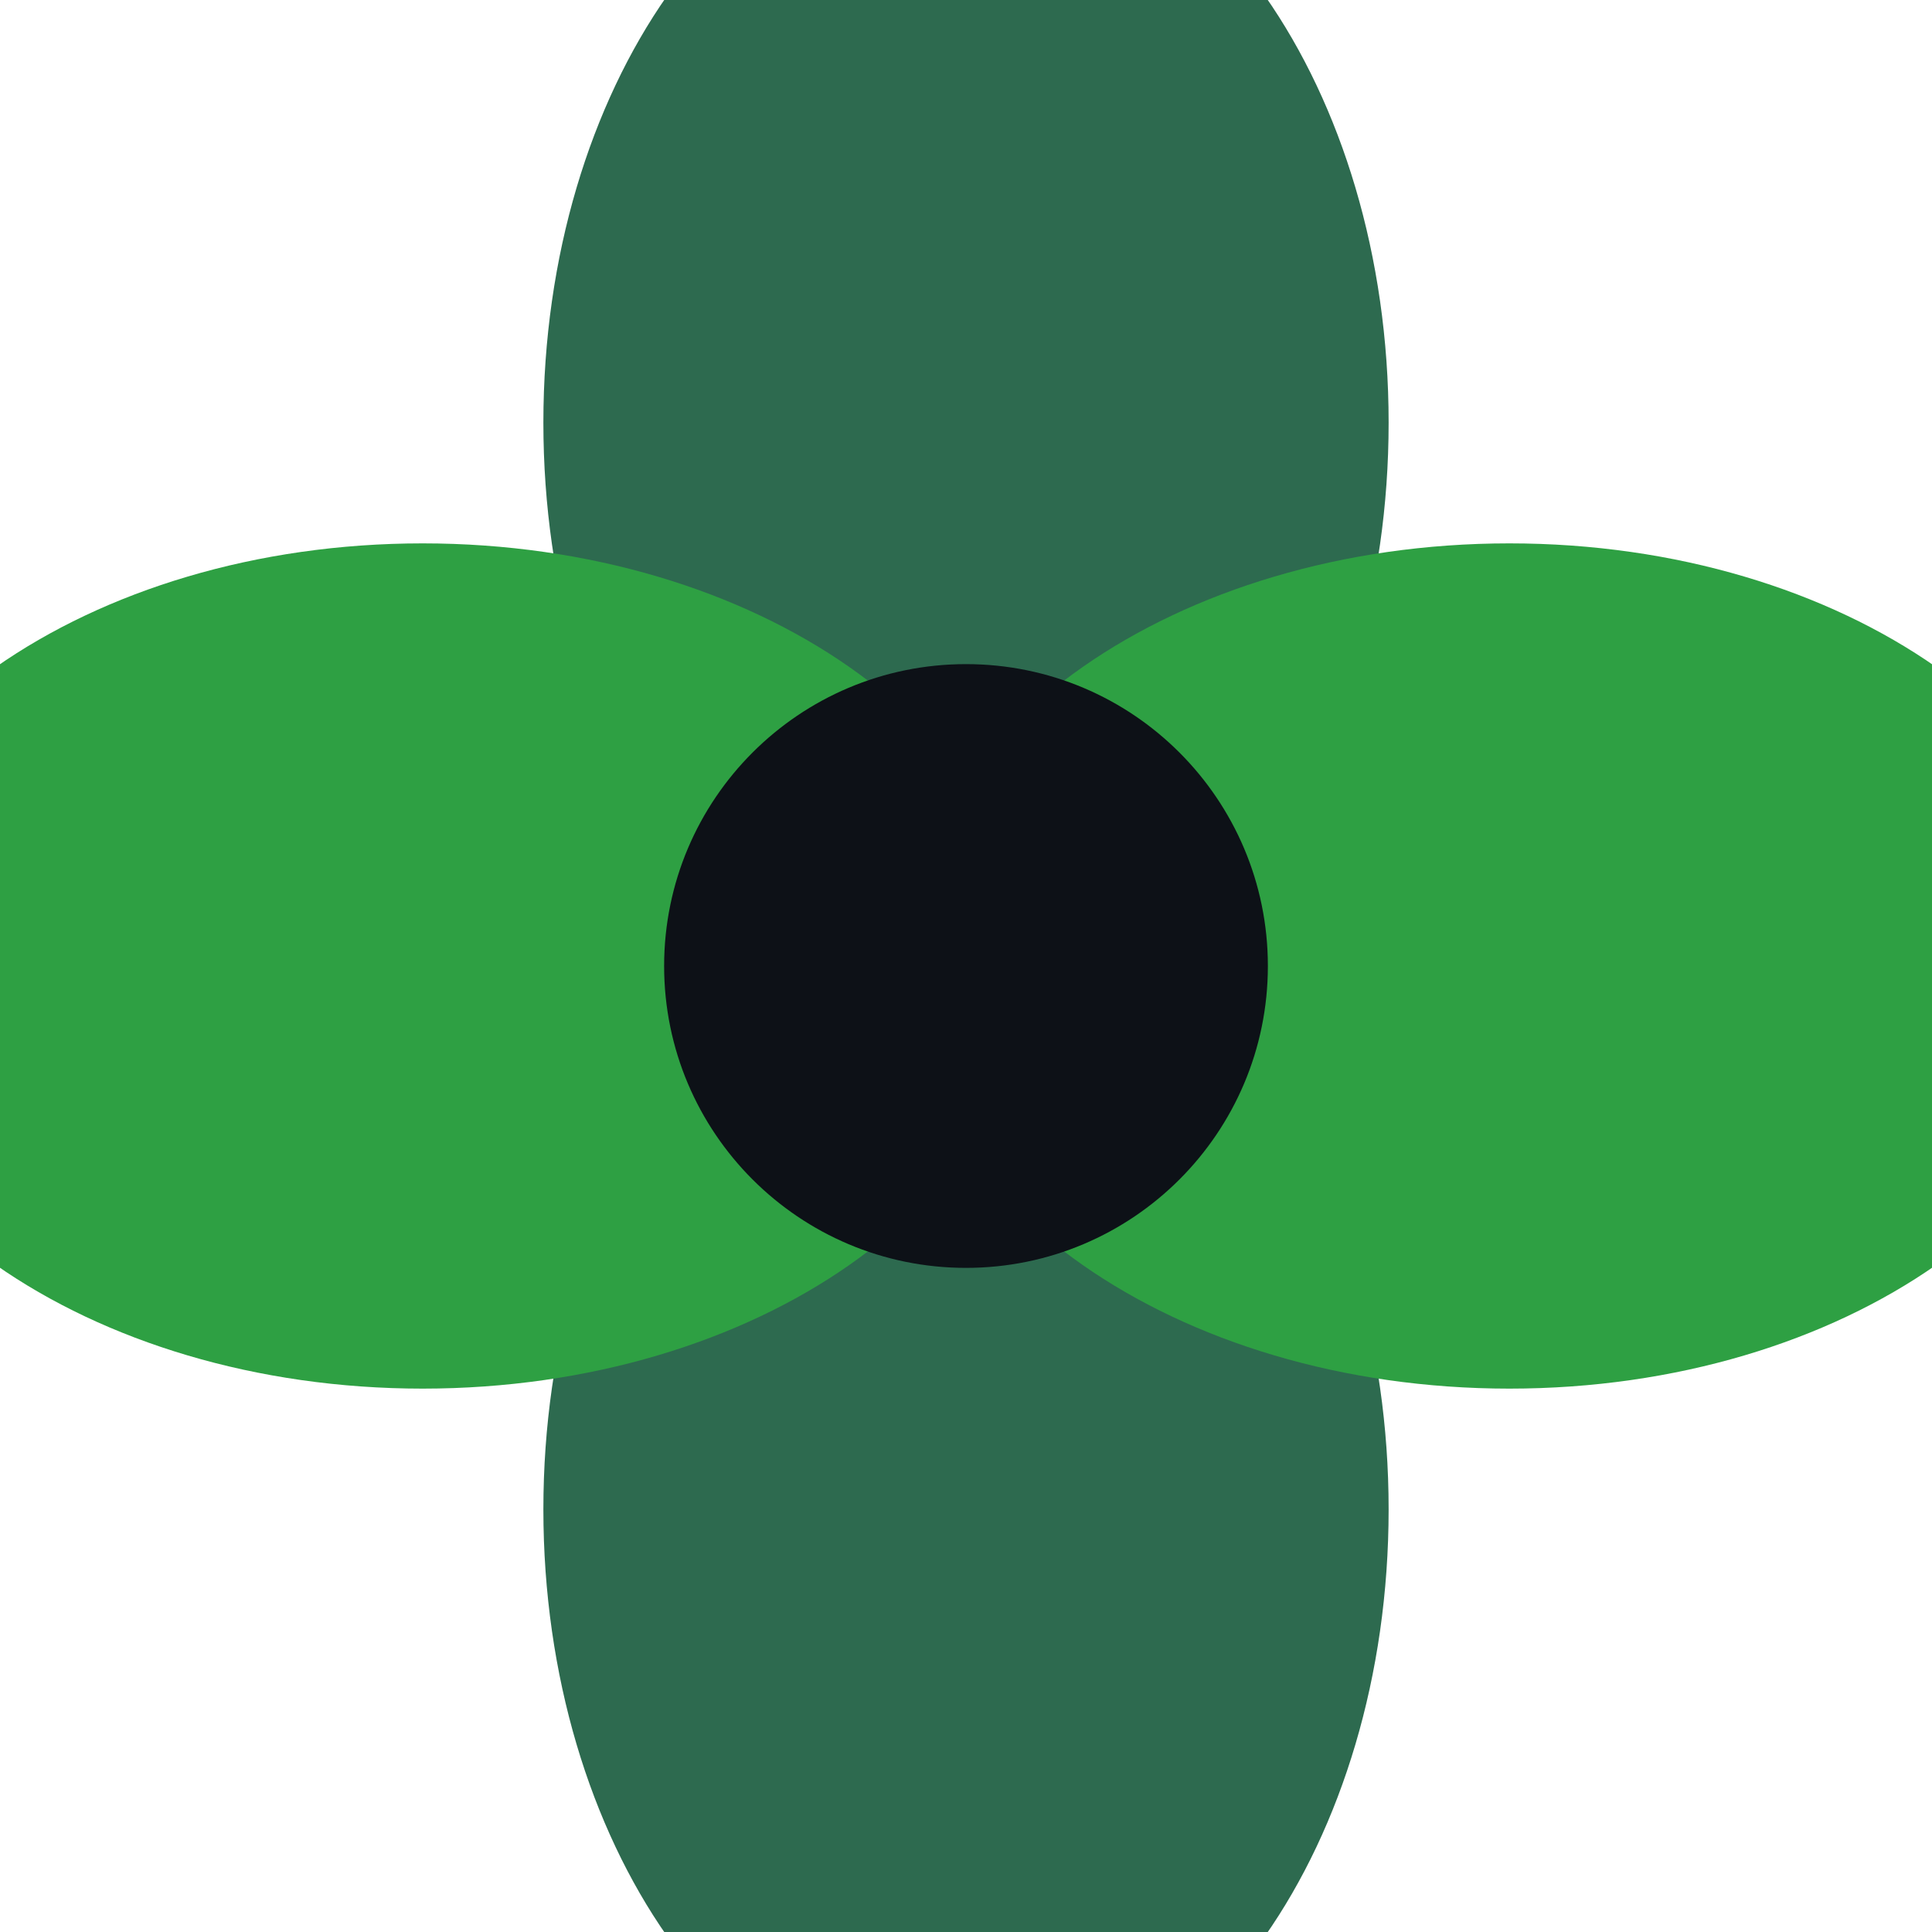
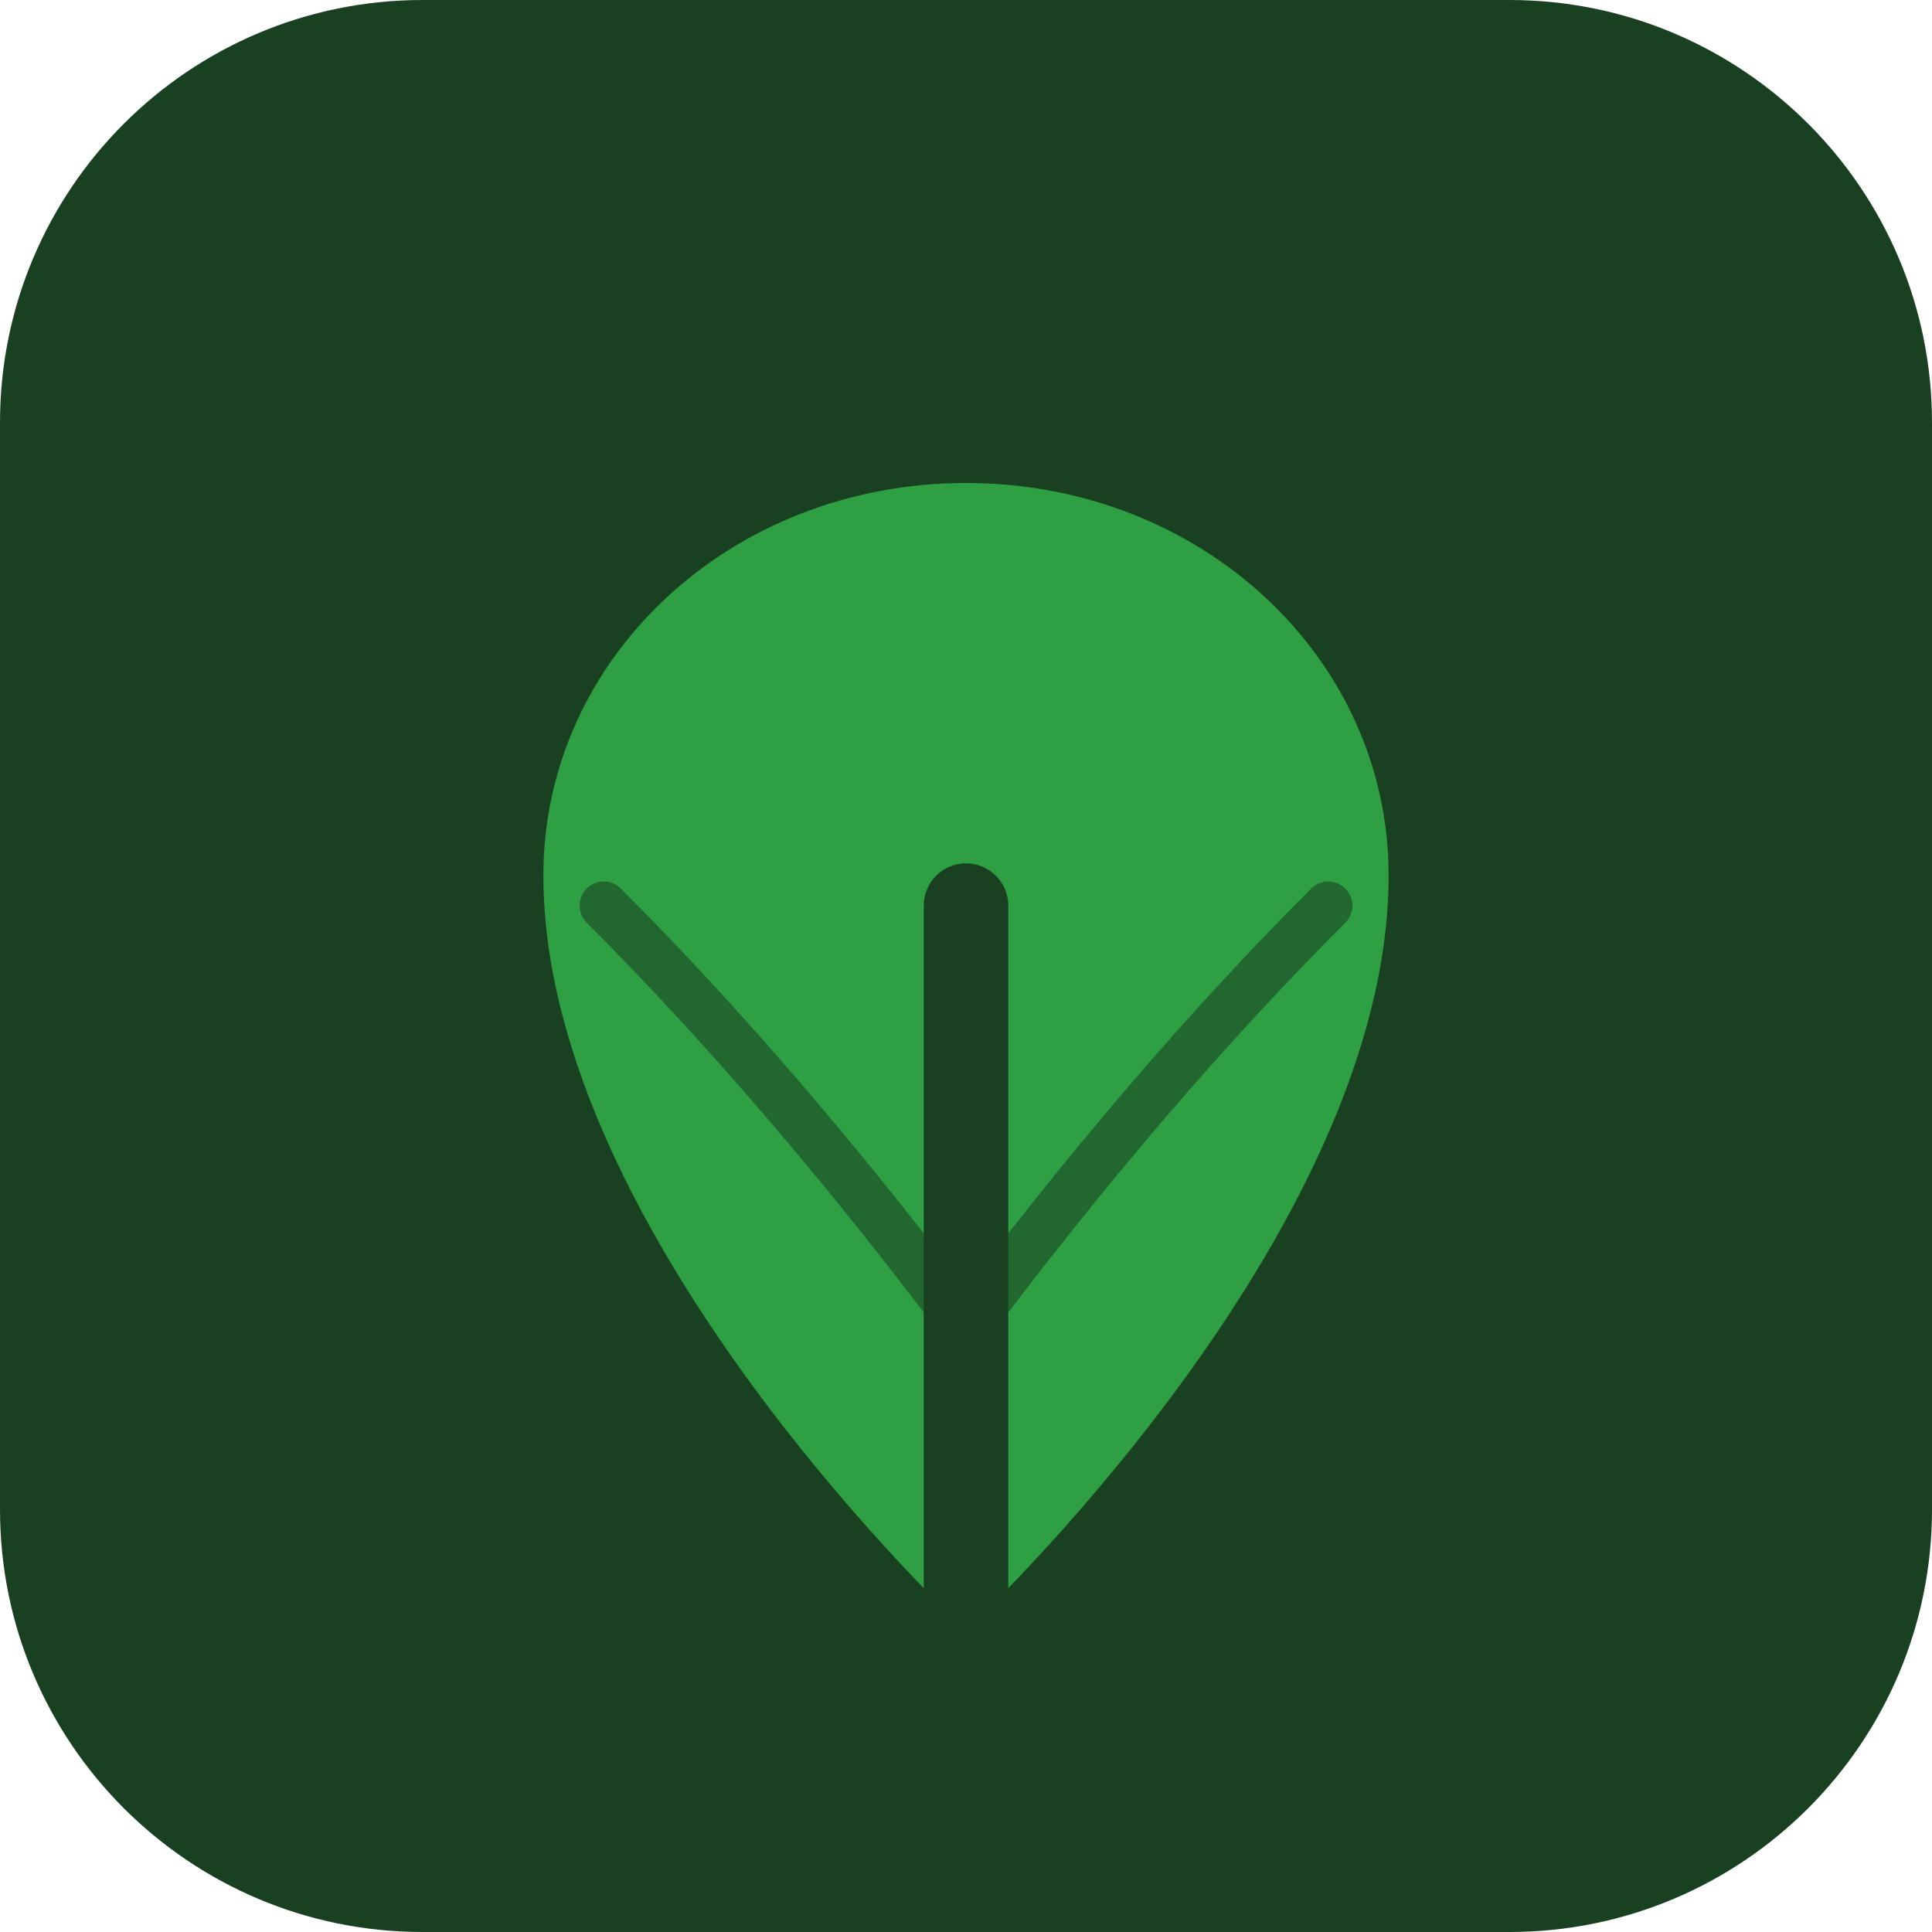
<svg xmlns="http://www.w3.org/2000/svg" viewBox="0 0 32 32">
-   <ellipse cx="16" cy="7" rx="7" ry="10" fill="#2D6A4F" />
-   <ellipse cx="16" cy="25" rx="7" ry="10" fill="#2D6A4F" />
-   <ellipse cx="7" cy="16" rx="10" ry="7" fill="#2EA043" />
-   <ellipse cx="25" cy="16" rx="10" ry="7" fill="#2EA043" />
-   <circle cx="16" cy="16" r="5" fill="#0D1117" />
+   <rect width="32" height="32" rx="7" fill="#194121" />
+   <path d="M16 27 C16 27 9 20.5 9 14.5 C9 10.9 12.1 8 16 8 C19.9 8 23 10.9 23 14.5 C23 20.5 16 27 16 27Z" fill="#2EA043" />
+   <line x1="16" y1="27" x2="16" y2="15" stroke="#194121" stroke-width="1.4" stroke-linecap="round" />
+   <path d="M16 22 Q13 18 10 15" stroke="#194121" stroke-width="0.8" stroke-linecap="round" fill="none" opacity="0.6" />
+   <path d="M16 22 Q19 18 22 15" stroke="#194121" stroke-width="0.8" stroke-linecap="round" fill="none" opacity="0.6" />
</svg>
